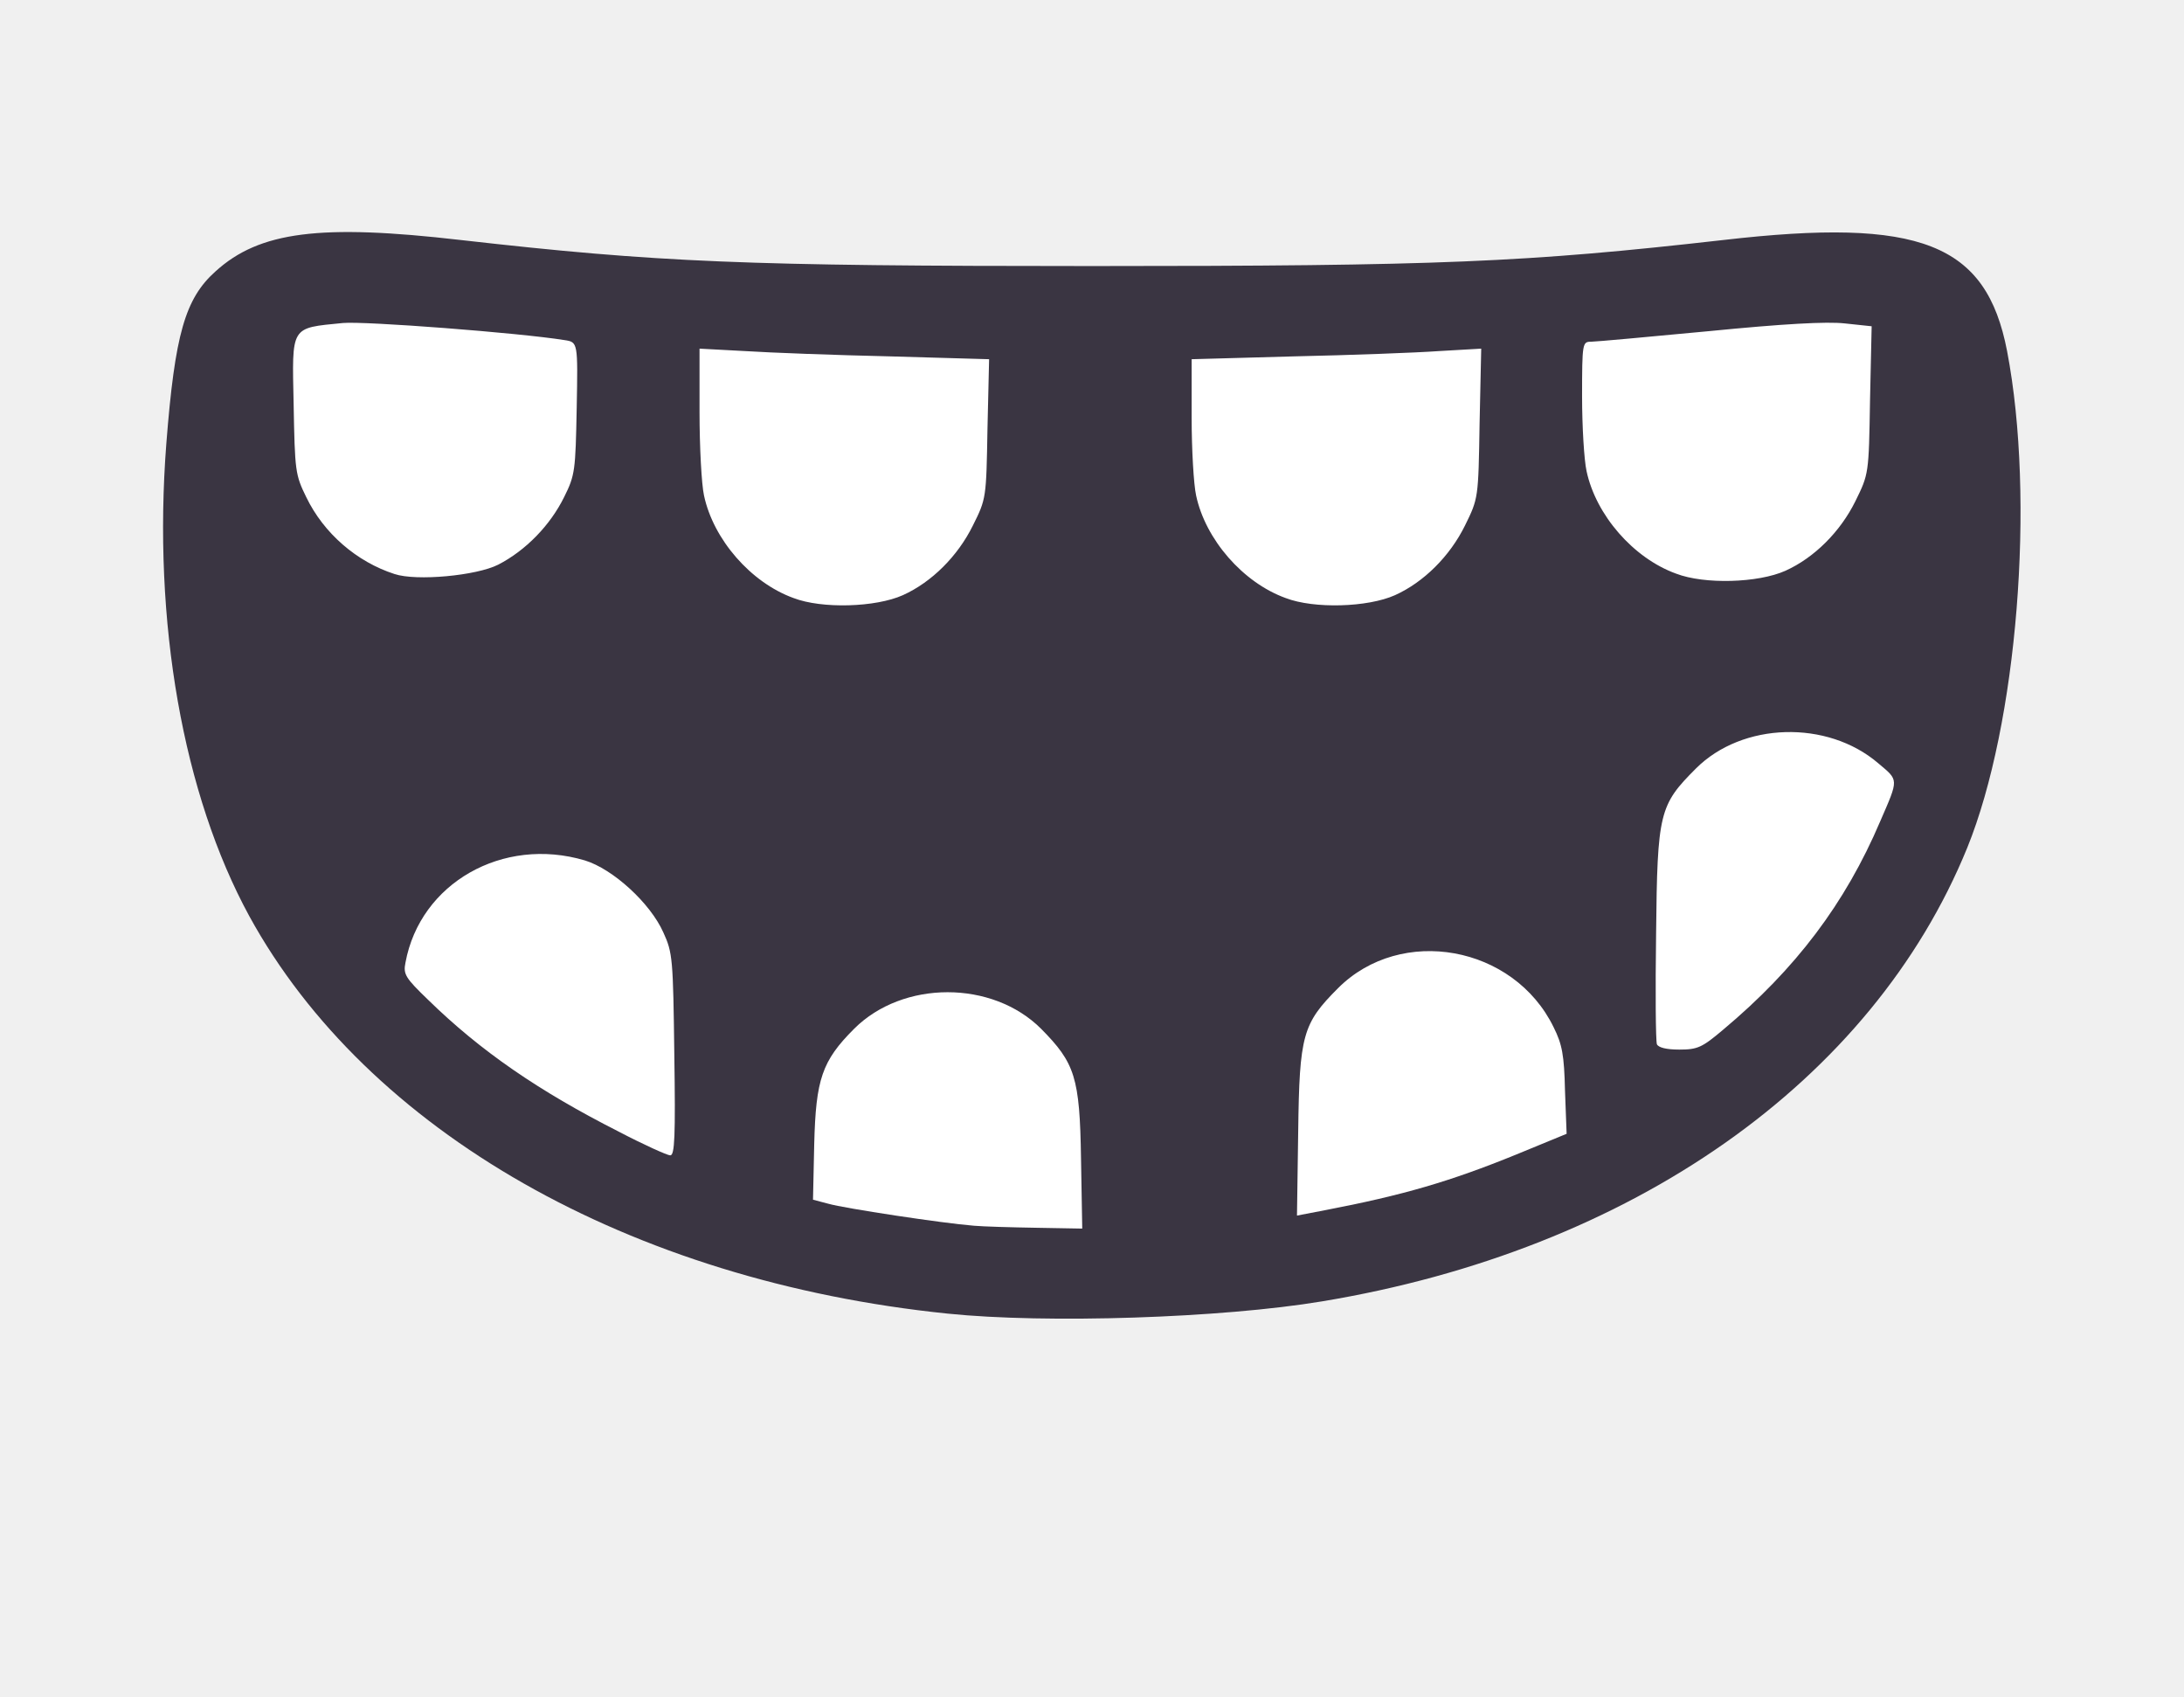
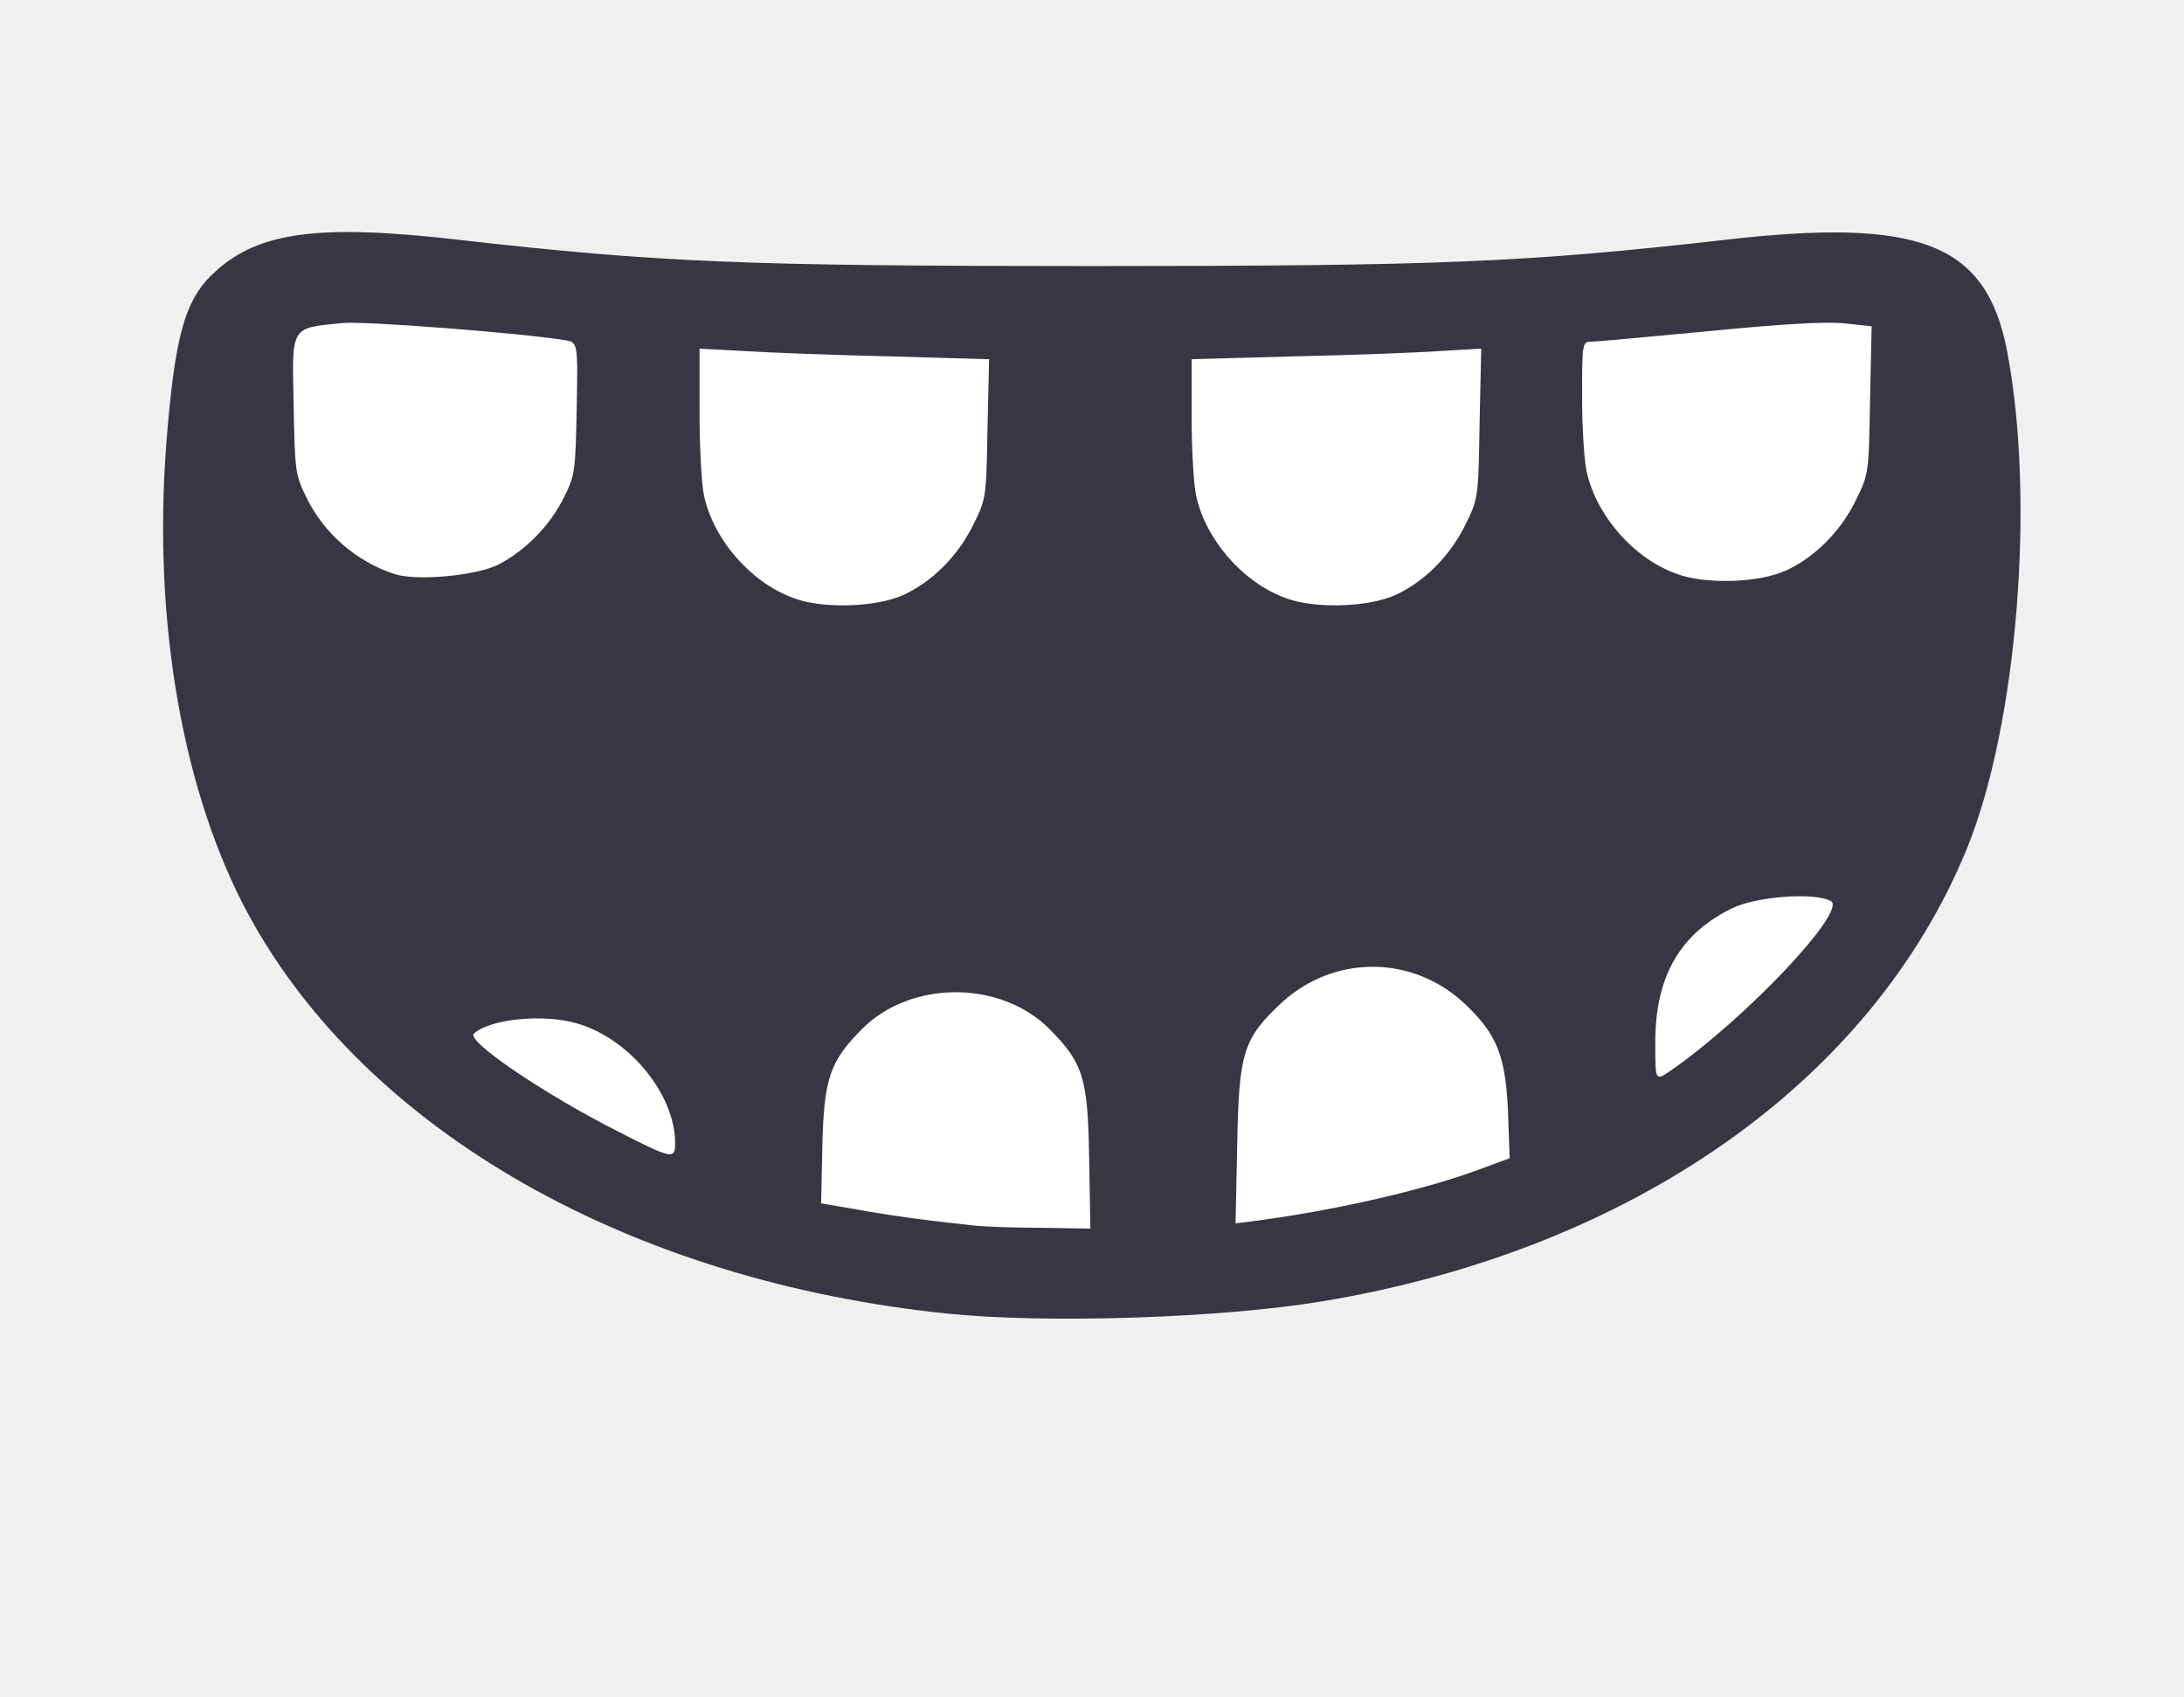
<svg xmlns="http://www.w3.org/2000/svg" viewBox="0 0 537 417" width="537" height="417">
  <g id="mouth">
    <path id="mouth-line" fill="#3A3542" fill-rule="evenodd" d="M233.0 322.9 C154.9 314.9 90.3 278.1 61.3 225.2 C45.0 195.3 37.5 152.9 40.9 109.0 C43.0 82.2 45.5 73.4 53.0 66.7 C63.8 56.9 78.7 55.0 113.3 59.0 C161.8 64.5 183.1 65.4 268.5 65.4 C353.9 65.4 375.2 64.5 423.7 59.0 C472.2 53.4 488.4 59.8 493.5 86.3 C500.5 122.8 496.0 178.1 483.7 208.4 C460.3 265.8 401.2 307.3 325.0 319.9 C300.3 324.0 257.3 325.4 233.0 322.9 Z" />
    <path id="mouth-inside" fill="#3A3542" fill-rule="evenodd" d="M239.5 301.4 C179.8 295.4 134.4 275.8 101.3 241.9 C73.9 213.8 62.7 180.8 62.7 128.5 C62.6 106.6 64.1 93.8 67.1 87.7 C71.4 79.4 81.7 77.8 112.0 80.9 C208.6 90.6 328.4 90.6 425.0 80.9 C455.3 77.8 465.6 79.4 469.9 87.7 C476.7 101.0 475.9 155.0 468.5 183.6 C452.9 243.5 396.0 286.7 316.0 299.1 C303.0 301.1 252.1 302.6 239.5 301.4 Z" />
-     <path id="mouth-teeth" fill="#FFFFFF" fill-rule="evenodd" d="M239.5 301.3 C231.8 300.7 207.5 297.0 203.7 295.9 L199.9 294.9 L200.2 281.2 C200.6 265.3 202.1 260.8 210.0 252.9 C222.0 240.9 244.0 240.9 256.0 252.9 C264.3 261.3 265.5 264.8 265.8 284.8 L266.1 302.0 L254.8 301.8 C248.6 301.7 241.7 301.5 239.5 301.3 Z M319.2 278.1 C319.5 254.4 320.3 251.6 329.0 242.9 C344.5 227.4 372.2 232.4 382.0 252.5 C384.1 256.7 384.6 259.3 384.8 268.1 L385.2 278.7 L372.8 283.8 C356.6 290.4 345.0 293.8 325.7 297.5 L318.9 298.8 L319.2 278.1 Z M152.0 278.1 C132.5 268.2 118.2 258.4 105.3 245.8 C99.7 240.4 99.1 239.5 99.7 236.6 C103.3 217.1 123.6 205.5 143.8 211.5 C150.7 213.6 159.9 222.0 163.1 229.2 C165.4 234.2 165.5 235.7 165.8 259.2 C166.1 279.4 165.9 284.0 164.8 284.0 C164.1 284.0 158.3 281.4 152.0 278.1 Z M407.4 256.7 C407.1 255.9 407.0 243.6 407.2 229.4 C407.5 199.7 408.0 197.9 417.0 188.9 C428.4 177.5 449.3 176.9 461.8 187.6 C466.9 191.9 466.9 191.3 462.3 201.9 C453.7 222.1 441.5 238.2 423.7 253.1 C418.5 257.5 417.4 258.0 412.9 258.0 C409.7 258.0 407.8 257.5 407.4 256.7 Z M195.1 147.0 C184.6 143.2 175.4 132.6 173.1 121.8 C172.5 119.1 172.0 109.9 172.0 101.3 L172.0 85.7 L183.2 86.3 C189.4 86.7 205.5 87.3 218.8 87.6 L243.2 88.3 L242.8 105.4 C242.5 122.5 242.5 122.6 239.2 129.2 C235.5 136.7 229.1 143.1 222.0 146.3 C215.3 149.3 202.1 149.7 195.1 147.0 Z M316.1 147.0 C305.6 143.2 296.4 132.6 294.1 121.8 C293.5 119.1 293.0 110.5 293.0 102.6 L293.0 88.3 L318.2 87.6 C332.1 87.3 348.2 86.7 353.8 86.3 L364.2 85.7 L363.8 104.1 C363.5 122.5 363.5 122.5 360.2 129.2 C356.5 136.7 350.1 143.1 343.0 146.3 C336.3 149.3 323.1 149.7 316.1 147.0 Z M412.1 141.0 C401.6 137.2 392.4 126.6 390.1 115.8 C389.5 113.1 389.0 104.8 389.0 97.5 C389.0 84.3 389.1 84.0 391.2 84.0 C392.3 84.0 405.4 82.8 420.2 81.4 C438.4 79.6 449.2 79.0 453.6 79.5 L460.2 80.2 L459.8 98.4 C459.5 116.5 459.5 116.5 456.2 123.2 C452.5 130.7 446.1 137.1 439.0 140.3 C432.3 143.3 419.1 143.7 412.1 141.0 Z M97.0 141.1 C87.7 138.1 79.6 131.1 75.3 122.2 C72.6 116.7 72.5 115.8 72.2 99.4 C71.8 79.9 71.3 80.7 84.3 79.4 C89.6 78.9 127.6 81.8 138.8 83.6 C142.1 84.1 142.1 84.1 141.8 100.3 C141.5 115.7 141.4 116.8 138.7 122.2 C135.3 129.1 129.3 135.3 122.5 138.8 C117.2 141.5 102.4 142.9 97.0 141.1 Z" />
+     <path id="mouth-teeth" fill="#FFFFFF" fill-rule="evenodd" d="M240.0 301.3 C230.2 300.3 218.6 298.8 210.7 297.3 L201.9 295.8 L202.2 281.6 C202.6 265.2 204.0 260.9 212.0 252.9 C224.0 240.9 246.0 240.9 258.0 252.9 C266.3 261.3 267.5 264.8 267.8 284.8 L268.1 302.0 L255.8 301.8 C249.0 301.8 241.9 301.5 240.0 301.3 Z M304.2 281.6 C304.6 258.6 305.7 255.3 315.1 246.5 C327.9 234.7 347.1 234.7 359.9 246.5 C368.1 254.2 370.2 259.4 370.8 273.6 L371.2 284.7 L362.8 287.8 C348.7 292.9 326.9 297.8 307.2 300.3 L303.8 300.7 L304.2 281.6 Z M151.9 278.1 C133.9 269.0 114.6 255.9 116.5 254.1 C120.3 250.5 133.7 249.1 142.0 251.6 C154.9 255.4 166.0 269.1 166.0 281.0 C166.0 285.1 165.2 284.9 151.9 278.1 Z M407.0 256.2 C407.0 240.1 413.0 229.6 425.8 223.3 C431.9 220.3 446.3 219.3 450.2 221.5 C454.2 223.9 429.5 250.1 411.3 262.8 C406.9 265.9 407.0 266.0 407.0 256.2 Z M195.1 147.0 C184.6 143.2 175.4 132.6 173.1 121.8 C172.5 119.1 172.0 109.9 172.0 101.3 L172.0 85.7 L183.2 86.3 C189.4 86.7 205.5 87.3 218.8 87.6 L243.2 88.3 L242.8 105.4 C242.5 122.5 242.5 122.6 239.2 129.2 C235.5 136.7 229.1 143.1 222.0 146.3 C215.3 149.3 202.1 149.7 195.1 147.0 Z M316.1 147.0 C305.6 143.2 296.4 132.6 294.1 121.8 C293.5 119.1 293.0 110.5 293.0 102.6 L293.0 88.3 L318.2 87.6 C332.1 87.3 348.2 86.7 353.8 86.3 L364.2 85.7 L363.8 104.1 C363.5 122.5 363.5 122.5 360.2 129.2 C356.5 136.7 350.1 143.1 343.0 146.3 C336.3 149.3 323.1 149.7 316.1 147.0 Z M412.1 141.0 C401.6 137.2 392.4 126.6 390.1 115.8 C389.5 113.1 389.0 104.8 389.0 97.5 C389.0 84.3 389.1 84.0 391.2 84.0 C392.3 84.0 405.4 82.8 420.2 81.4 C438.4 79.6 449.2 79.0 453.6 79.5 L460.2 80.2 L459.8 98.4 C459.5 116.5 459.5 116.5 456.2 123.2 C452.5 130.7 446.1 137.1 439.0 140.3 C432.3 143.3 419.1 143.7 412.1 141.0 Z M97.0 141.1 C87.7 138.1 79.6 131.1 75.3 122.2 C72.6 116.7 72.5 115.8 72.2 99.4 C71.8 79.9 71.3 80.7 84.3 79.4 C89.6 78.9 127.6 81.8 138.8 83.6 C142.1 84.1 142.1 84.1 141.8 100.3 C141.5 115.7 141.4 116.8 138.7 122.2 C135.3 129.1 129.3 135.3 122.5 138.8 C117.2 141.5 102.4 142.9 97.0 141.1 Z" />
  </g>
</svg>
